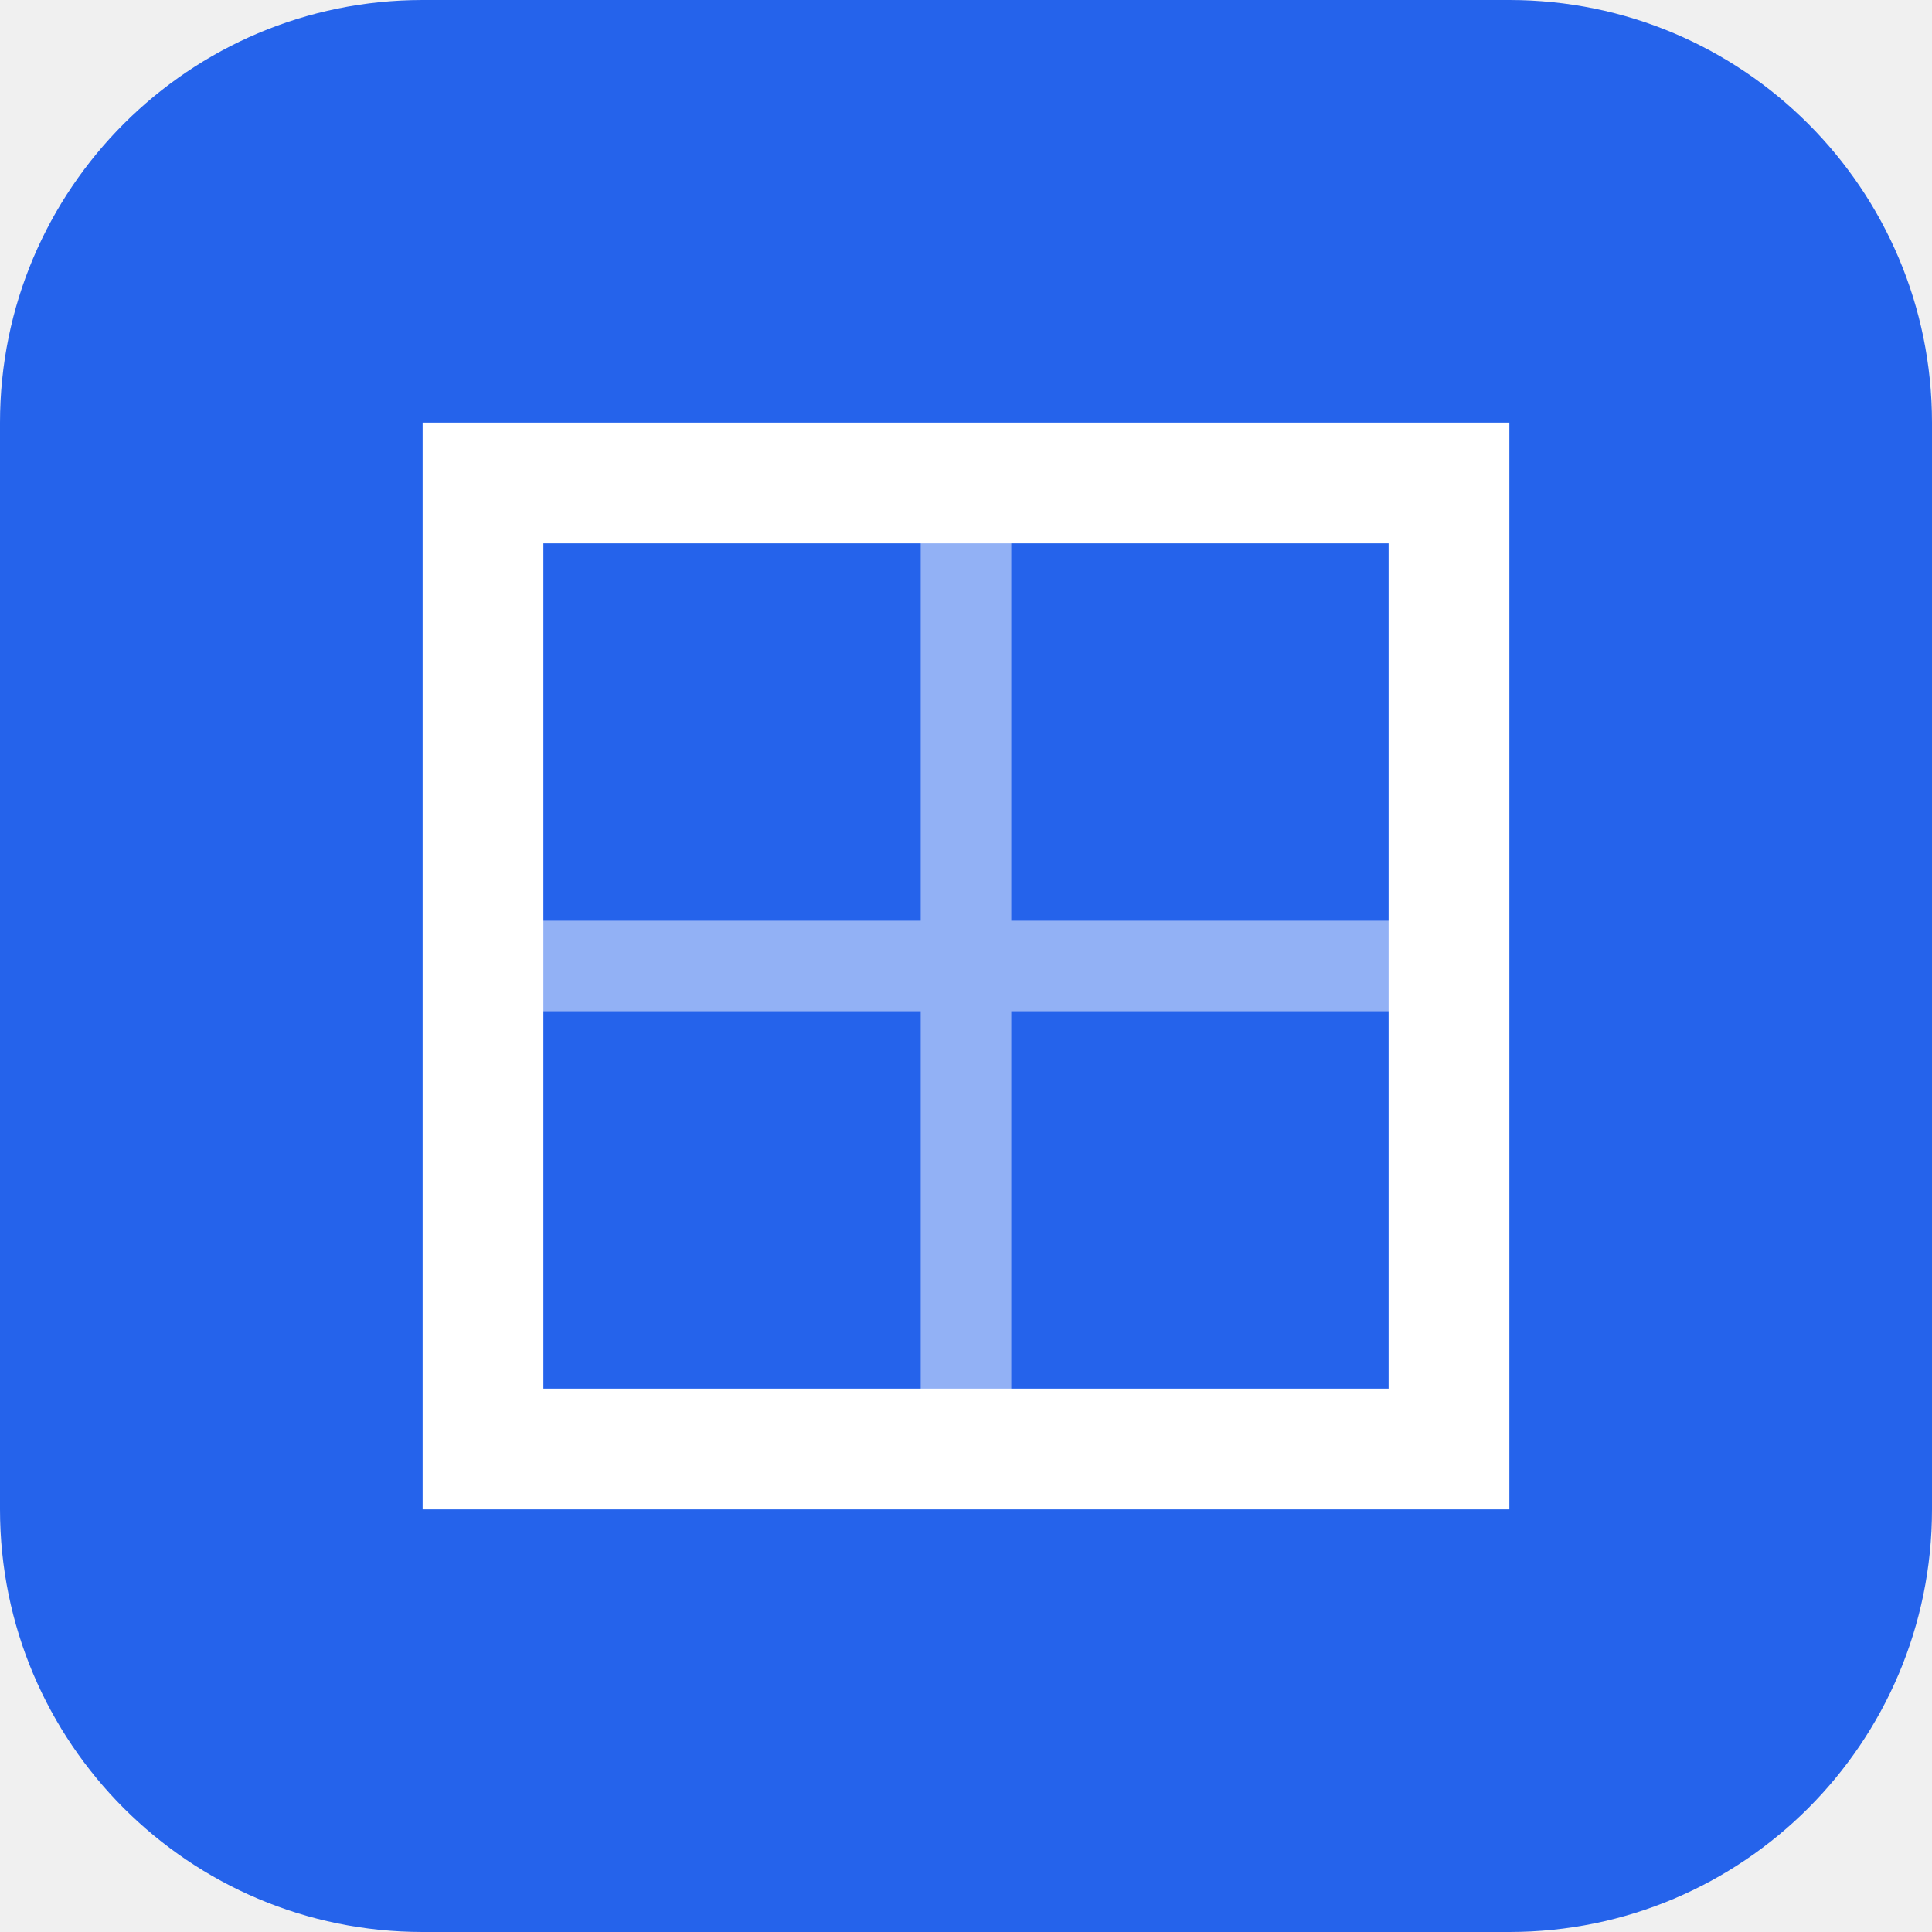
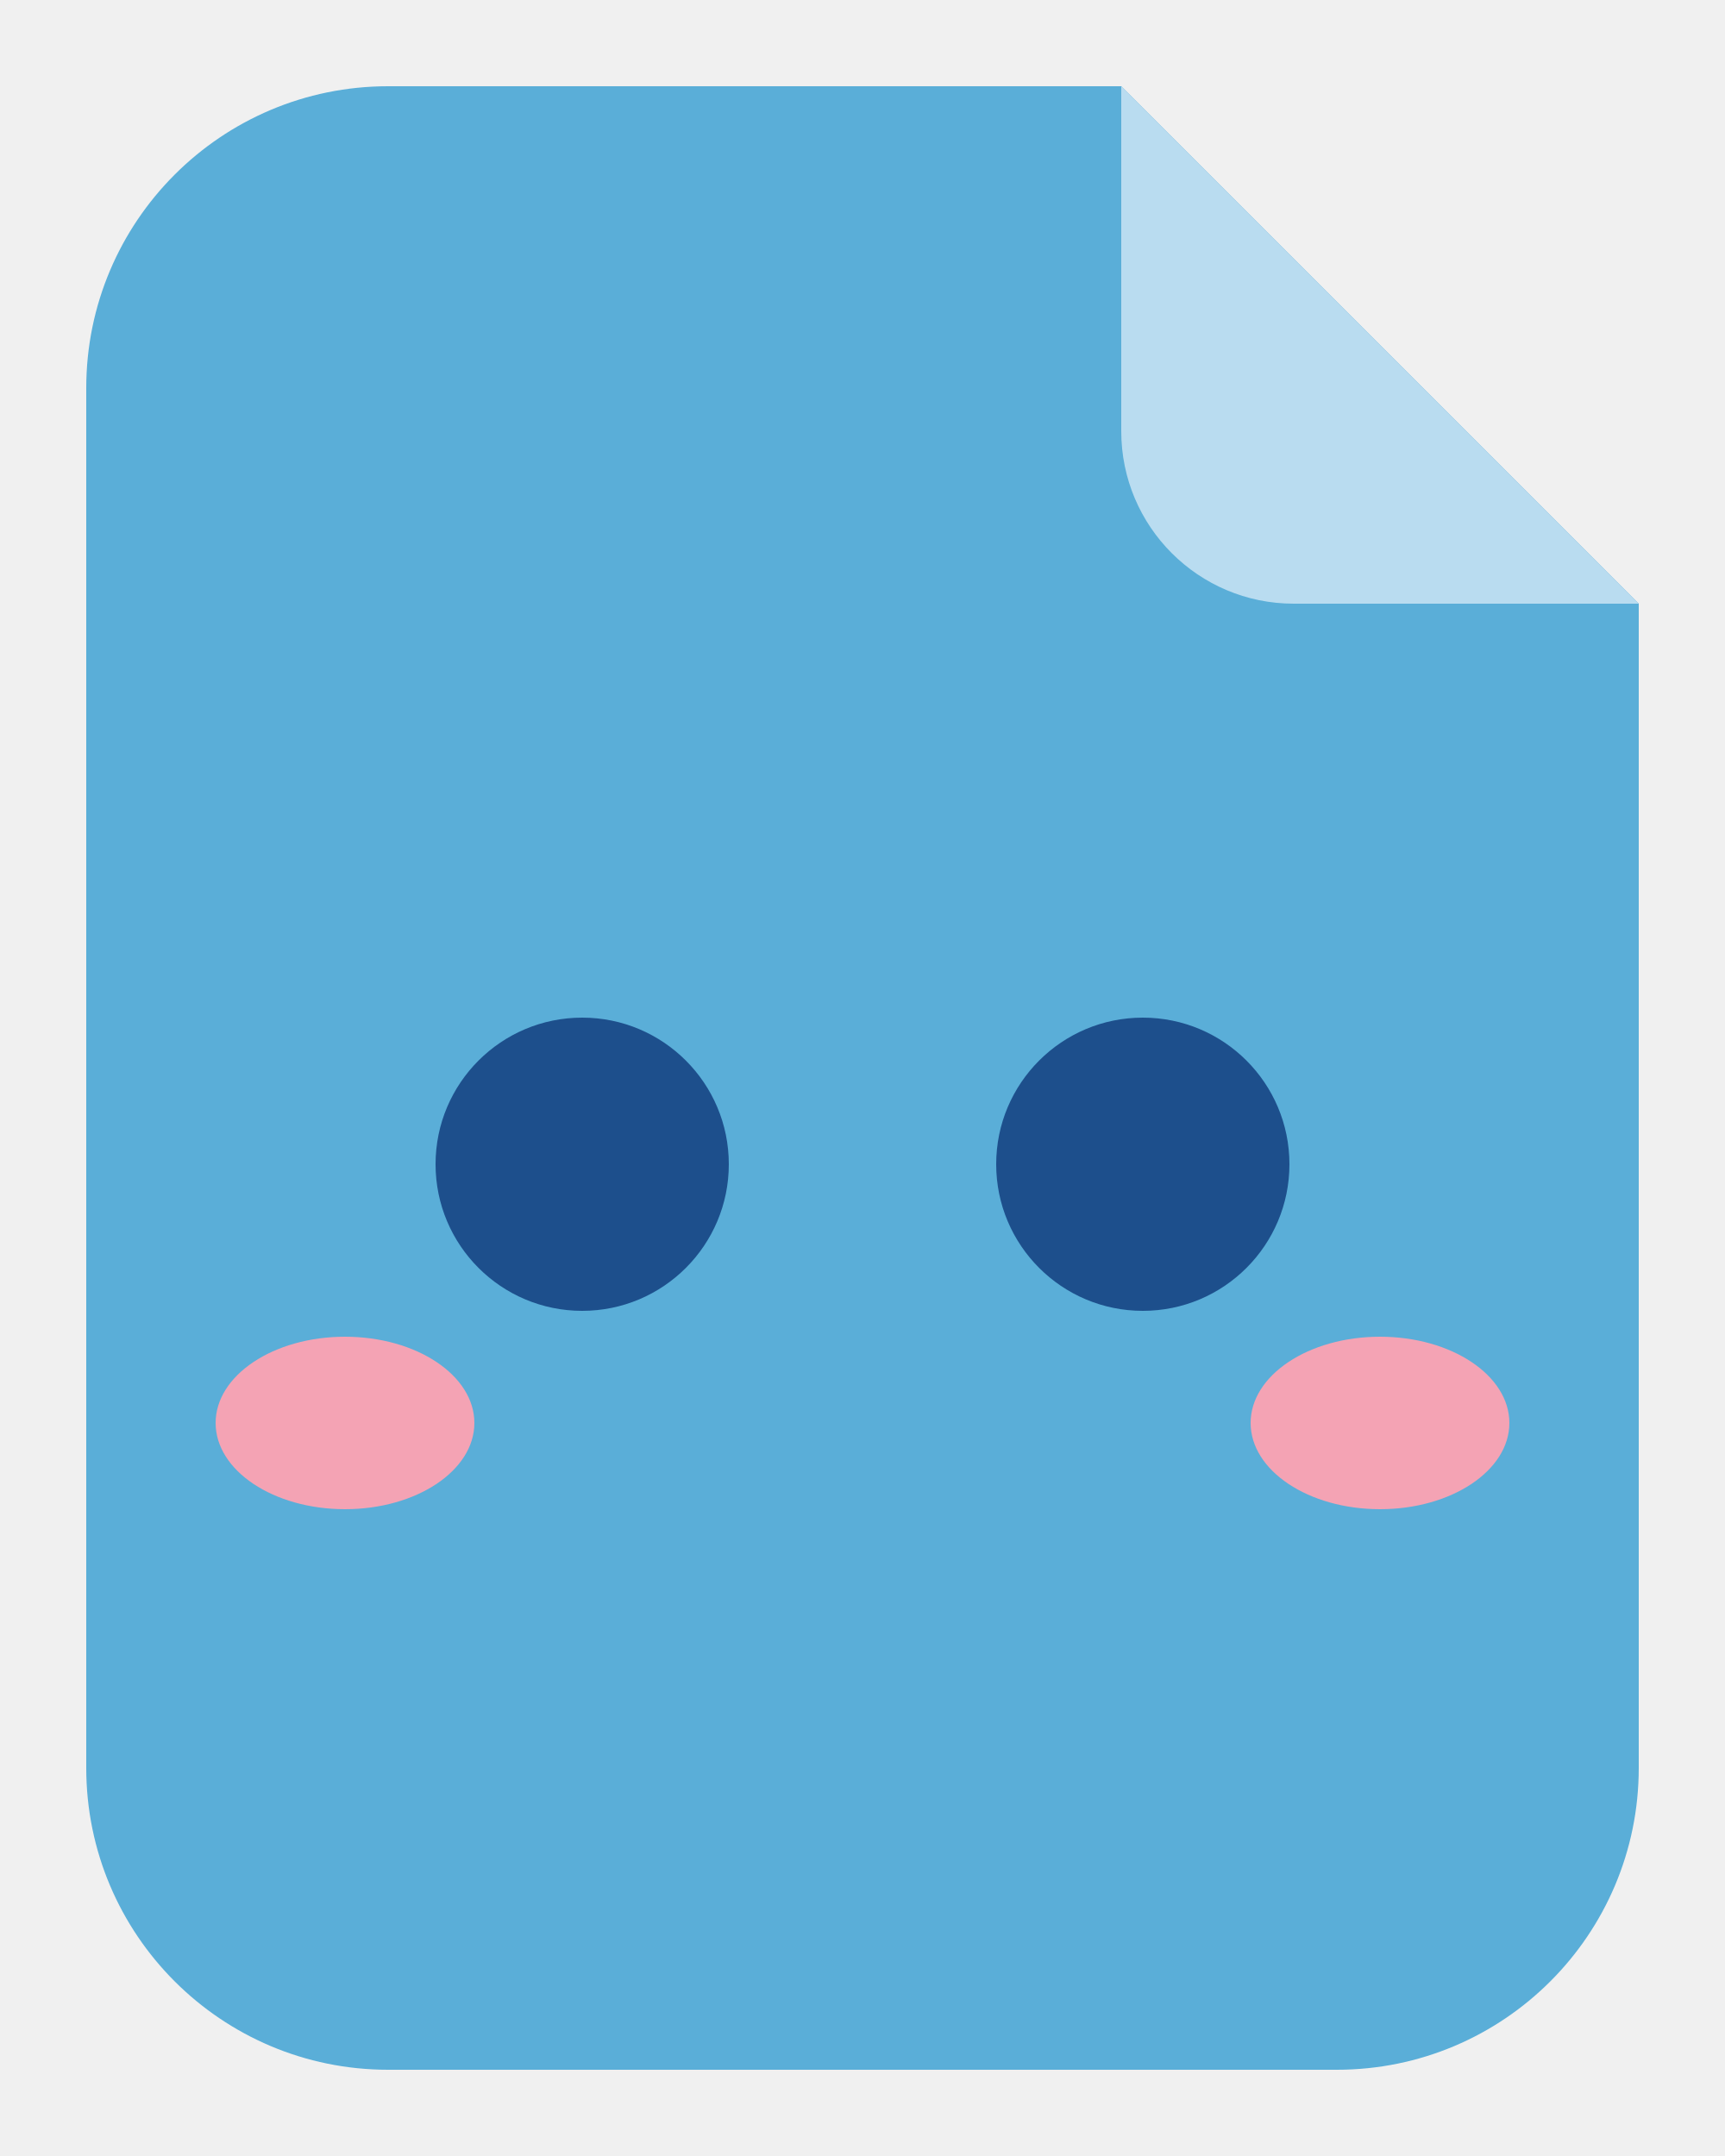
- <svg xmlns="http://www.w3.org/2000/svg" viewBox="0 0 32 32">
-   <rect width="32" height="32" rx="7" fill="#2563eb" />
-   <path d="M8 8h16v16H8z" fill="none" stroke="#fff" stroke-width="2" />
-   <path d="M8 16h16M16 8v16" stroke="#fff" stroke-opacity=".5" stroke-width="1.5" />
+ <svg xmlns="http://www.w3.org/2000/svg" viewBox="12 8 40 50">
+   <path d="M21 10H38L50 22V49A7 7 0 0 1 43 56H21A7 7 0 0 1 14 49V17A7 7 0 0 1 21 10Z" fill="#5aaed8" />
+   <path d="M38 10V18A4 4 0 0 0 42 22H50Z" fill="#b9dcf0" />
+   <circle cx="25.5" cy="35" r="3.4" fill="#1d4f8c" />
+   <circle cx="38.5" cy="35" r="3.4" fill="#1d4f8c" />
+   <ellipse cx="20" cy="41" rx="3" ry="2" fill="#f4a3b4" />
+   <ellipse cx="44" cy="41" rx="3" ry="2" fill="#f4a3b4" />
</svg>
